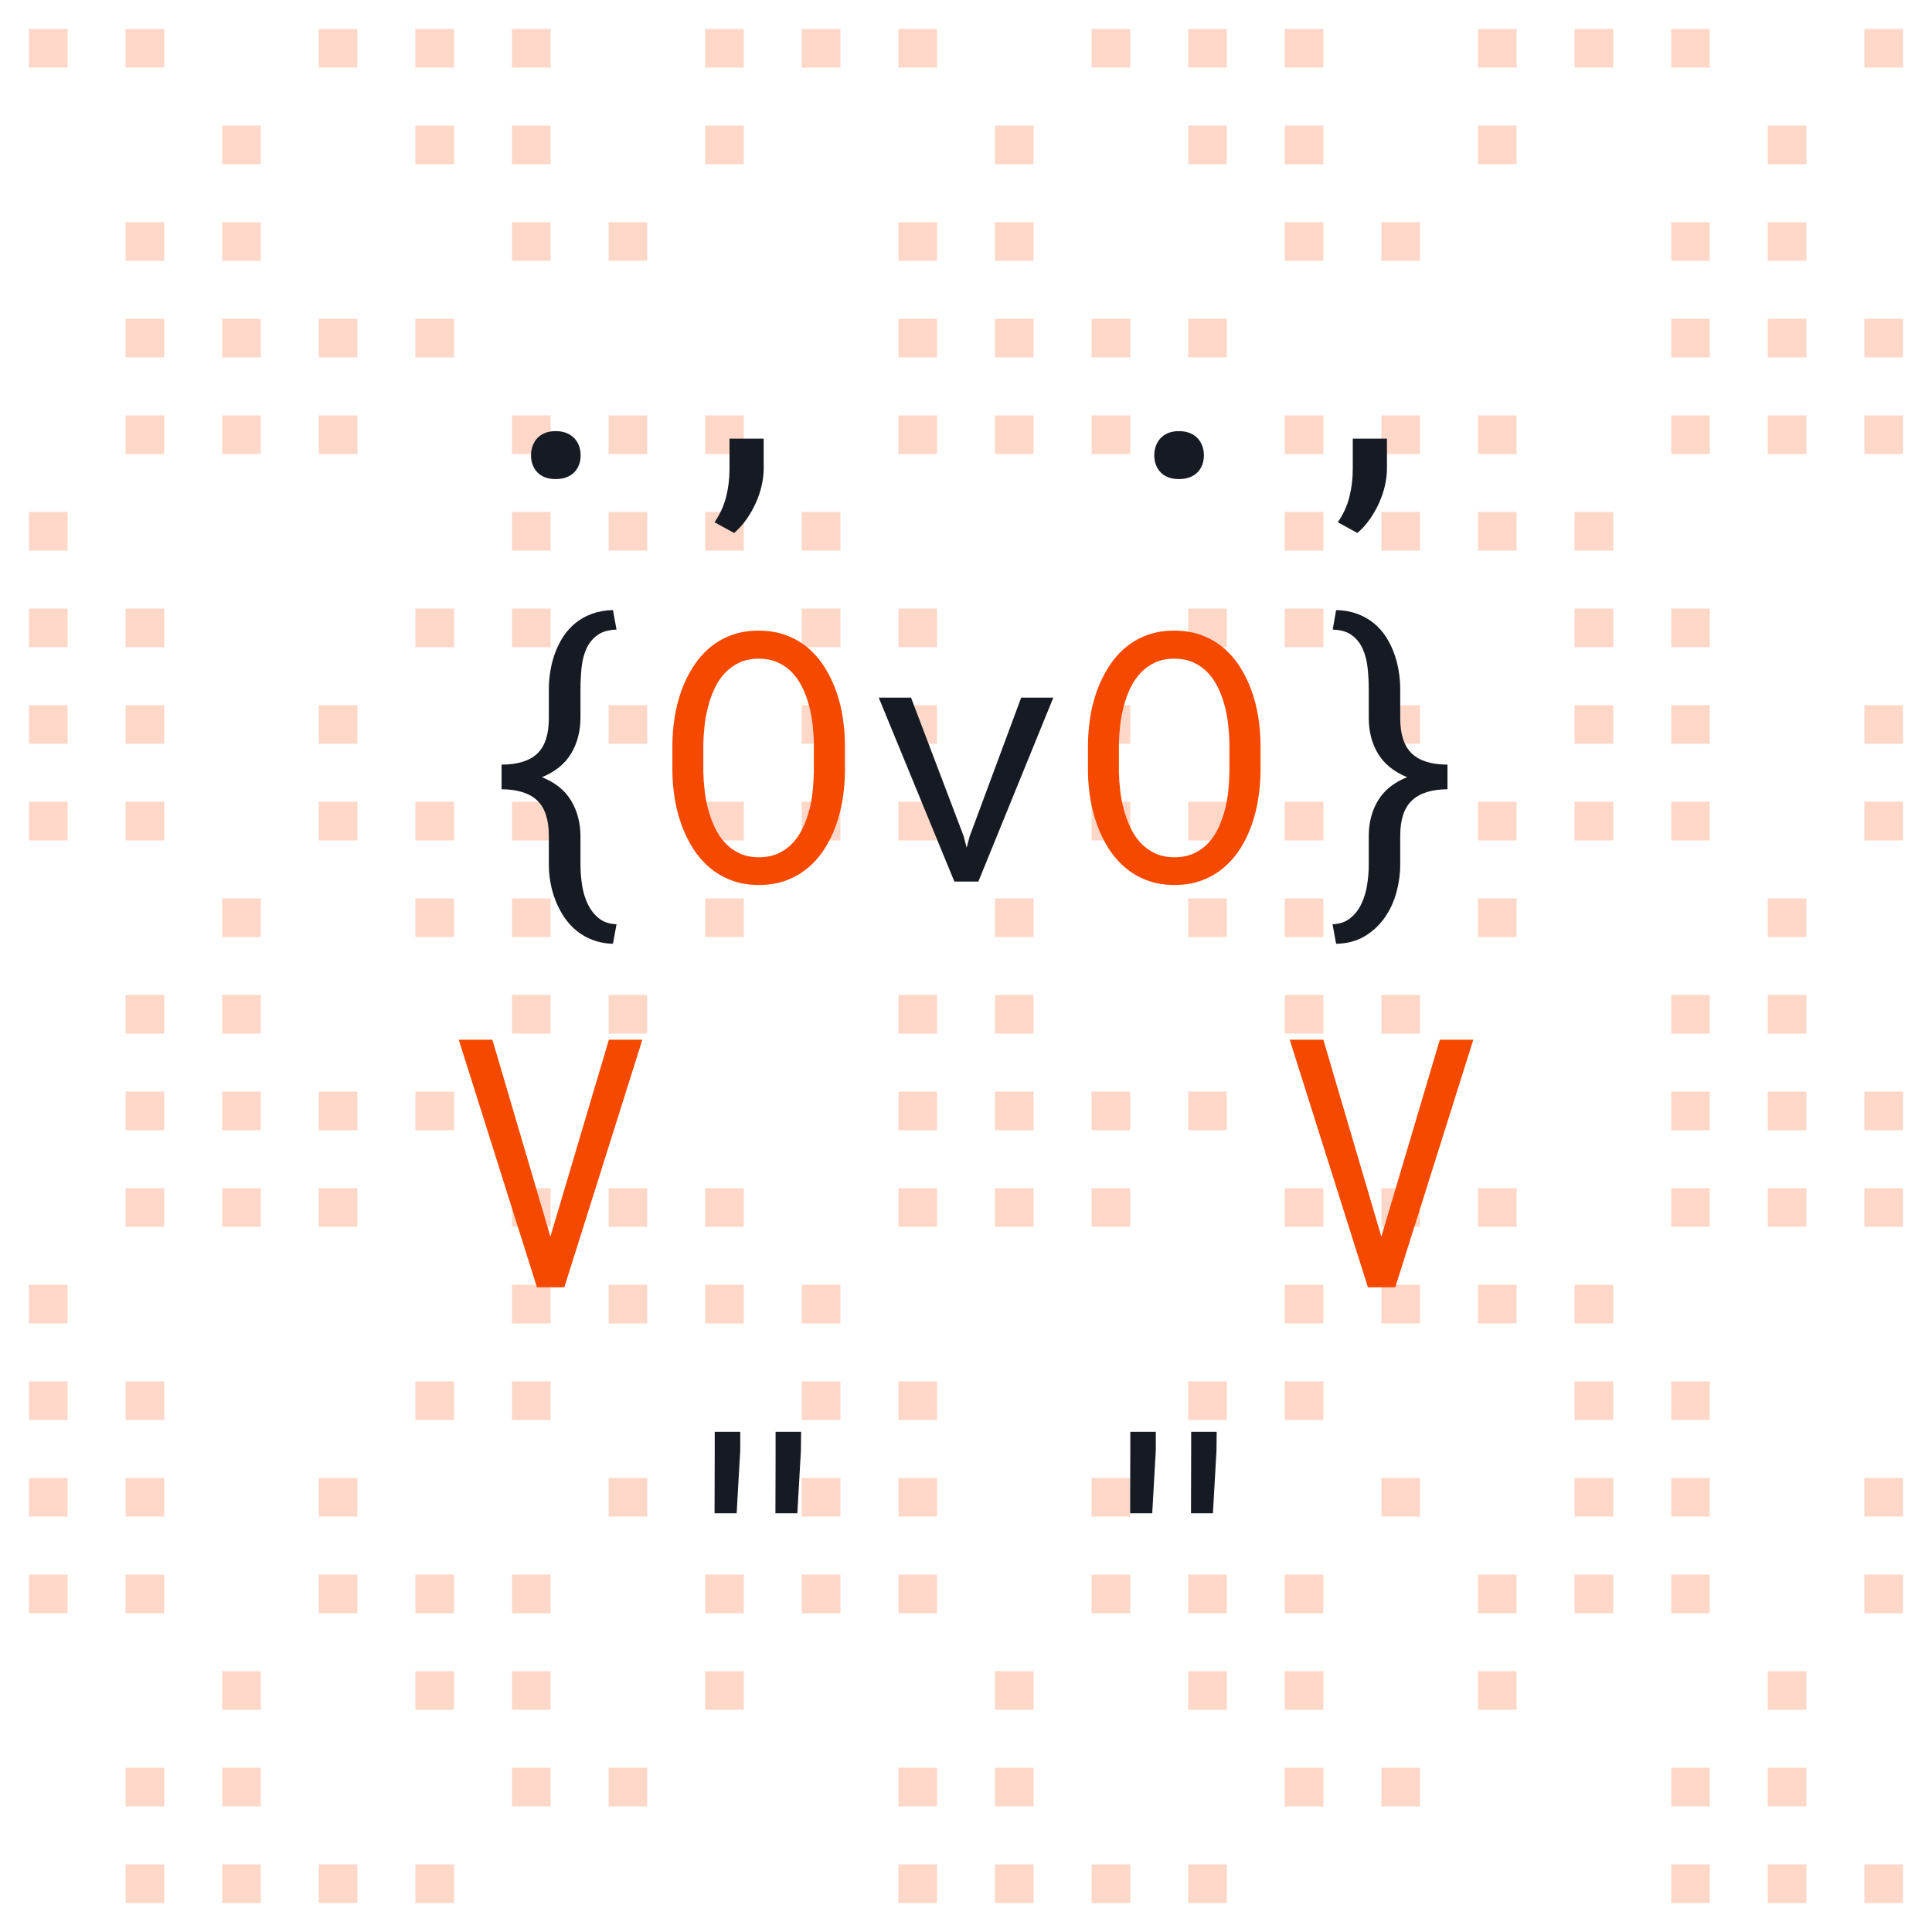
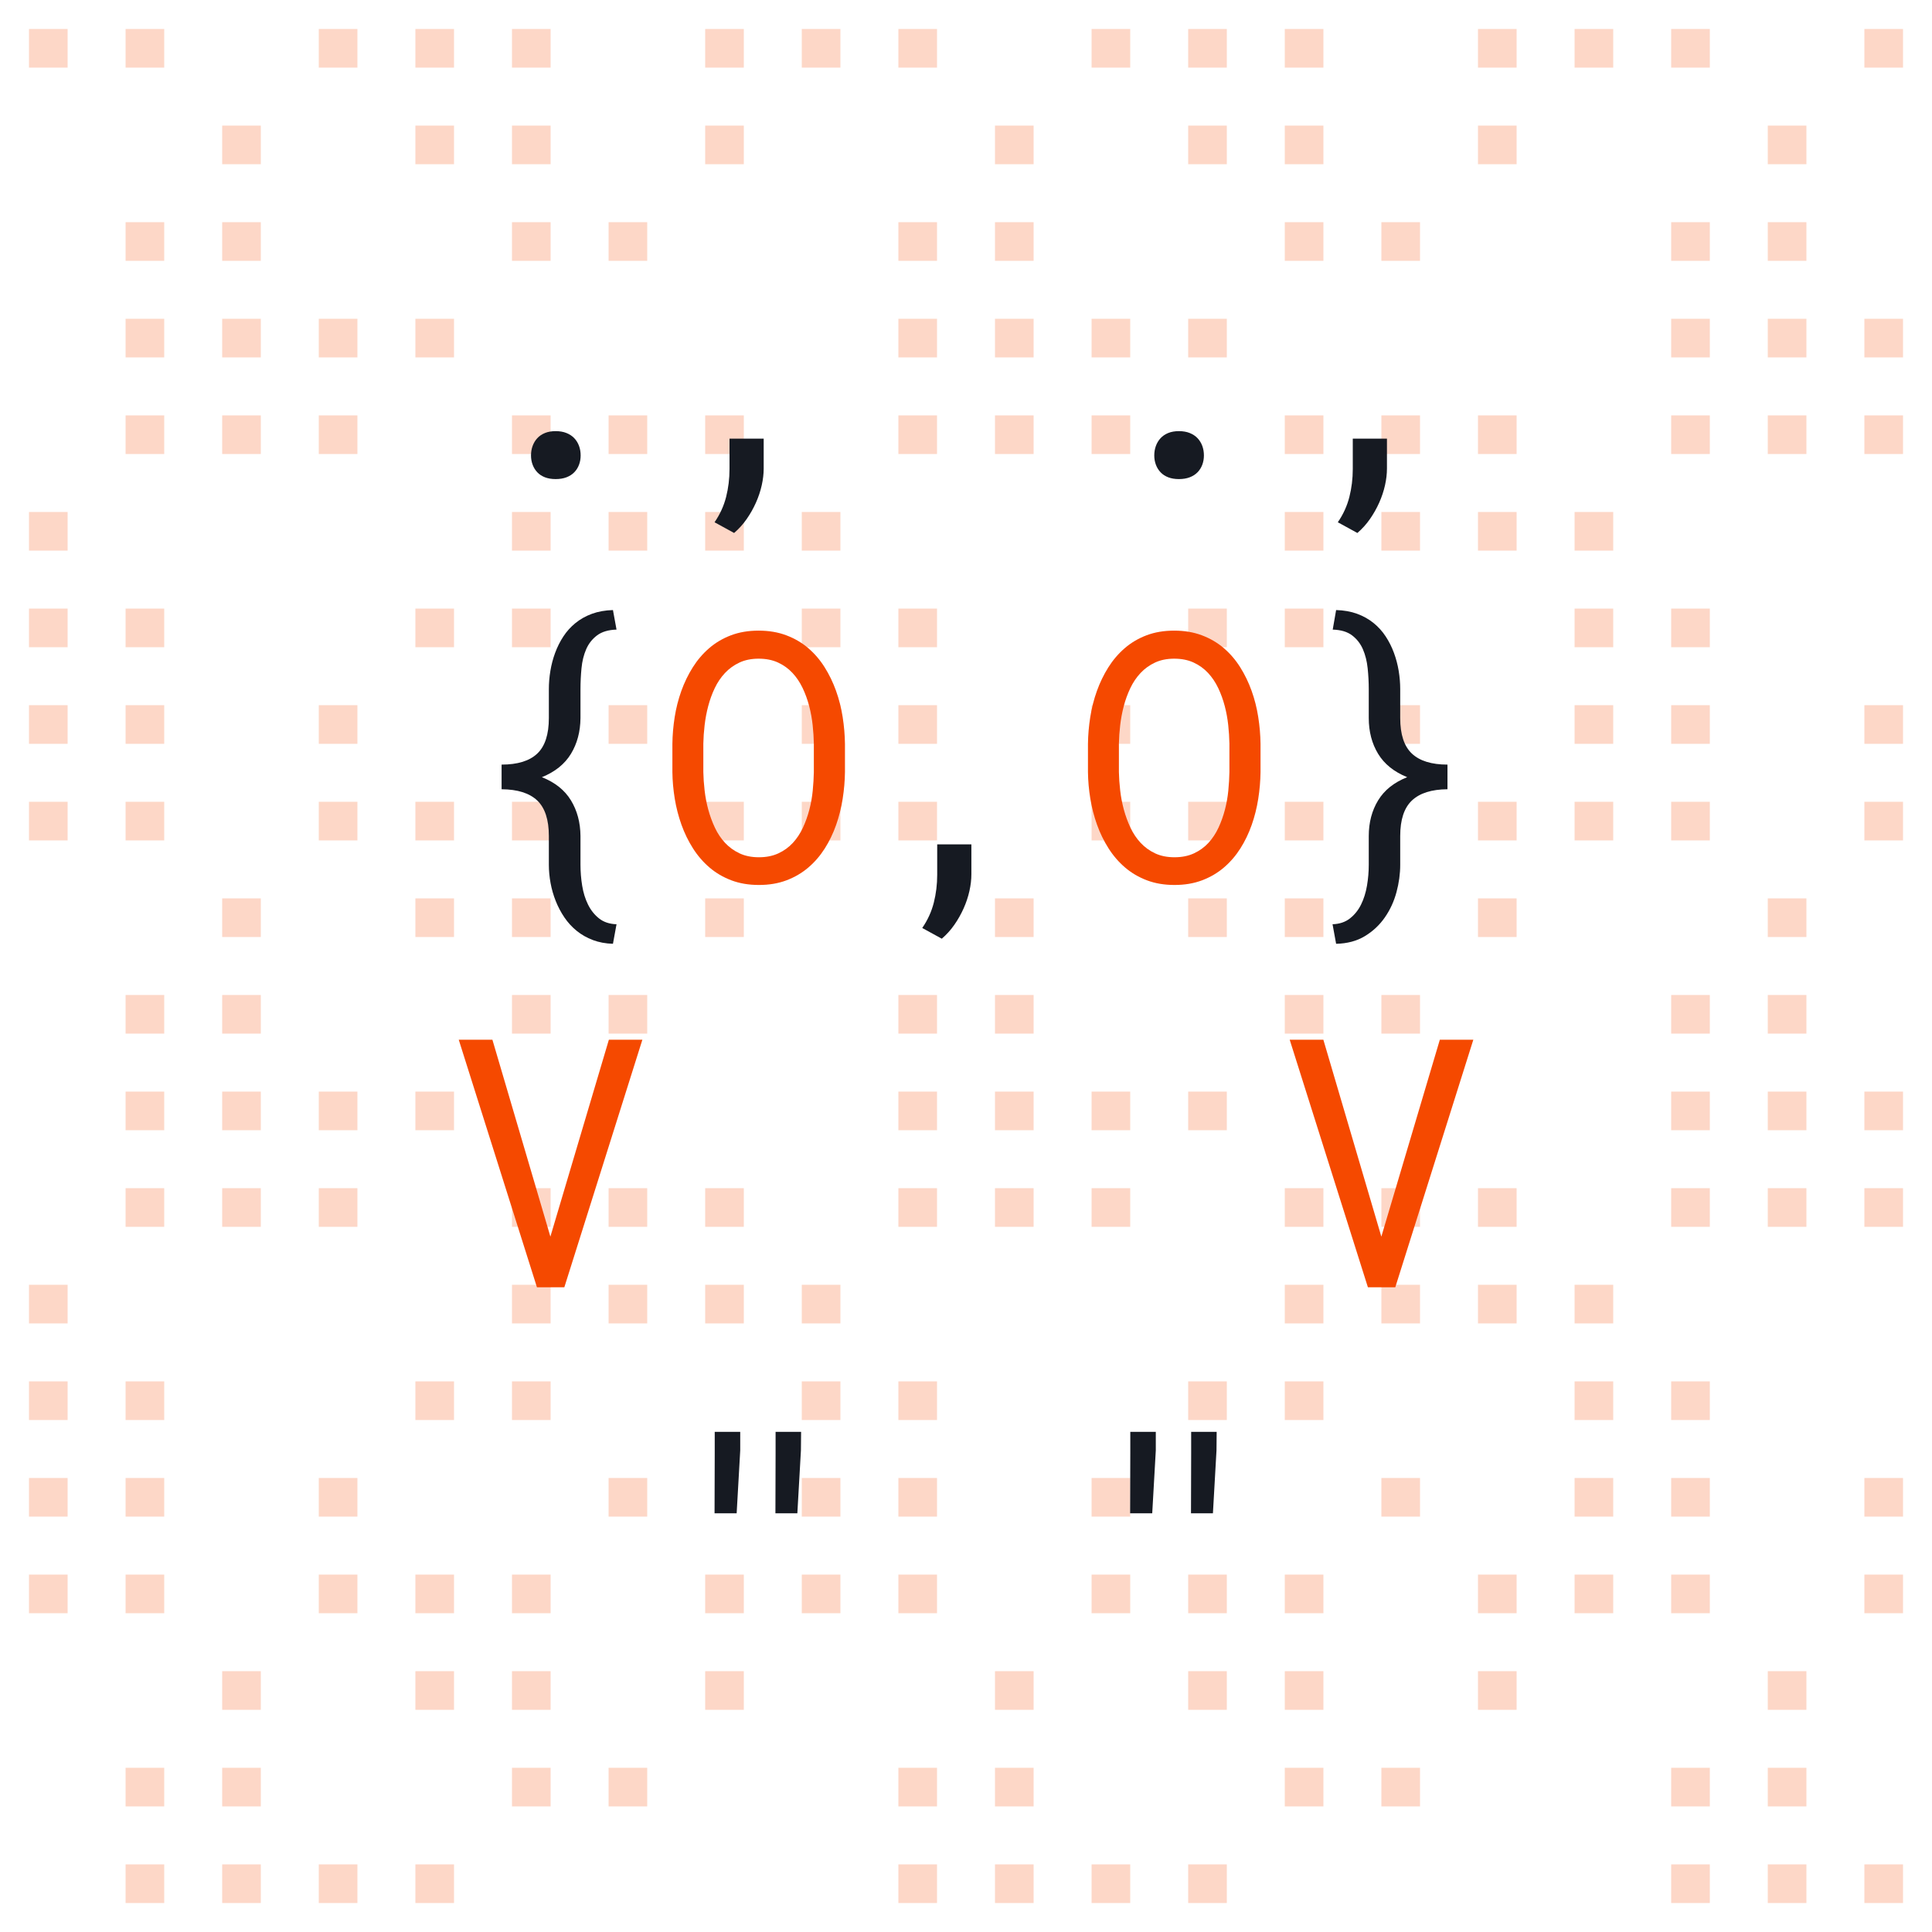
<svg xmlns="http://www.w3.org/2000/svg" viewBox="0 0 100 100" width="512" height="512" role="img" aria-label="Bitwise, x-engine-rust">
  <g fill="hsl(18,100%,48%)" fill-opacity="0.22">
    <rect x="1.5" y="1.5" width="2.0" height="2.0" />
    <rect x="6.5" y="1.5" width="2.0" height="2.0" />
    <rect x="16.5" y="1.5" width="2.0" height="2.0" />
    <rect x="21.5" y="1.5" width="2.0" height="2.0" />
    <rect x="26.5" y="1.5" width="2.0" height="2.0" />
    <rect x="36.5" y="1.5" width="2.0" height="2.0" />
    <rect x="41.5" y="1.5" width="2.0" height="2.0" />
    <rect x="46.5" y="1.5" width="2.0" height="2.0" />
    <rect x="56.5" y="1.5" width="2.0" height="2.0" />
    <rect x="61.5" y="1.5" width="2.0" height="2.0" />
    <rect x="66.5" y="1.5" width="2.0" height="2.0" />
    <rect x="76.5" y="1.5" width="2.0" height="2.0" />
    <rect x="81.5" y="1.5" width="2.0" height="2.0" />
    <rect x="86.5" y="1.5" width="2.0" height="2.0" />
    <rect x="96.5" y="1.5" width="2.0" height="2.0" />
    <rect x="11.5" y="6.5" width="2.0" height="2.0" />
    <rect x="21.5" y="6.5" width="2.0" height="2.0" />
    <rect x="26.5" y="6.5" width="2.0" height="2.0" />
    <rect x="36.5" y="6.5" width="2.0" height="2.0" />
    <rect x="51.5" y="6.5" width="2.0" height="2.0" />
    <rect x="61.5" y="6.5" width="2.0" height="2.0" />
    <rect x="66.5" y="6.5" width="2.0" height="2.0" />
    <rect x="76.5" y="6.5" width="2.0" height="2.0" />
    <rect x="91.5" y="6.5" width="2.0" height="2.0" />
    <rect x="6.5" y="11.5" width="2.0" height="2.0" />
    <rect x="11.5" y="11.5" width="2.0" height="2.0" />
    <rect x="26.5" y="11.5" width="2.0" height="2.0" />
    <rect x="31.5" y="11.5" width="2.0" height="2.0" />
    <rect x="46.5" y="11.5" width="2.0" height="2.0" />
    <rect x="51.5" y="11.5" width="2.0" height="2.0" />
    <rect x="66.5" y="11.5" width="2.0" height="2.0" />
    <rect x="71.5" y="11.5" width="2.0" height="2.0" />
    <rect x="86.5" y="11.5" width="2.0" height="2.0" />
    <rect x="91.5" y="11.5" width="2.0" height="2.0" />
    <rect x="6.5" y="16.5" width="2.0" height="2.0" />
    <rect x="11.5" y="16.5" width="2.0" height="2.0" />
    <rect x="16.5" y="16.5" width="2.0" height="2.0" />
    <rect x="21.5" y="16.5" width="2.0" height="2.0" />
    <rect x="46.5" y="16.5" width="2.0" height="2.0" />
    <rect x="51.5" y="16.5" width="2.0" height="2.0" />
    <rect x="56.5" y="16.5" width="2.0" height="2.0" />
    <rect x="61.5" y="16.5" width="2.0" height="2.0" />
    <rect x="86.5" y="16.5" width="2.0" height="2.0" />
    <rect x="91.5" y="16.5" width="2.0" height="2.0" />
    <rect x="96.5" y="16.5" width="2.0" height="2.0" />
    <rect x="6.5" y="21.5" width="2.0" height="2.0" />
    <rect x="11.5" y="21.5" width="2.0" height="2.0" />
    <rect x="16.5" y="21.5" width="2.0" height="2.0" />
    <rect x="26.5" y="21.5" width="2.0" height="2.0" />
    <rect x="31.5" y="21.5" width="2.0" height="2.0" />
    <rect x="36.5" y="21.5" width="2.0" height="2.0" />
    <rect x="46.5" y="21.5" width="2.0" height="2.0" />
    <rect x="51.5" y="21.5" width="2.0" height="2.0" />
    <rect x="56.5" y="21.5" width="2.0" height="2.0" />
    <rect x="66.5" y="21.5" width="2.0" height="2.0" />
    <rect x="71.5" y="21.5" width="2.0" height="2.0" />
    <rect x="76.5" y="21.5" width="2.0" height="2.0" />
    <rect x="86.5" y="21.5" width="2.0" height="2.0" />
    <rect x="91.5" y="21.5" width="2.0" height="2.0" />
    <rect x="96.5" y="21.5" width="2.0" height="2.0" />
    <rect x="1.5" y="26.5" width="2.0" height="2.0" />
    <rect x="26.5" y="26.5" width="2.0" height="2.0" />
    <rect x="31.5" y="26.5" width="2.0" height="2.0" />
    <rect x="36.5" y="26.5" width="2.0" height="2.0" />
    <rect x="41.5" y="26.5" width="2.0" height="2.0" />
    <rect x="66.5" y="26.5" width="2.0" height="2.0" />
    <rect x="71.5" y="26.5" width="2.0" height="2.0" />
    <rect x="76.5" y="26.5" width="2.0" height="2.0" />
    <rect x="81.5" y="26.5" width="2.0" height="2.0" />
    <rect x="1.5" y="31.5" width="2.0" height="2.0" />
    <rect x="6.5" y="31.5" width="2.0" height="2.0" />
    <rect x="21.5" y="31.5" width="2.0" height="2.0" />
    <rect x="26.5" y="31.5" width="2.0" height="2.0" />
    <rect x="41.5" y="31.5" width="2.0" height="2.0" />
    <rect x="46.5" y="31.5" width="2.0" height="2.0" />
    <rect x="61.5" y="31.5" width="2.0" height="2.0" />
    <rect x="66.5" y="31.5" width="2.0" height="2.0" />
    <rect x="81.5" y="31.5" width="2.0" height="2.0" />
    <rect x="86.5" y="31.5" width="2.0" height="2.0" />
    <rect x="1.5" y="36.5" width="2.0" height="2.0" />
    <rect x="6.5" y="36.5" width="2.0" height="2.0" />
    <rect x="16.5" y="36.5" width="2.0" height="2.0" />
    <rect x="31.5" y="36.5" width="2.0" height="2.0" />
    <rect x="41.5" y="36.5" width="2.0" height="2.0" />
    <rect x="46.5" y="36.5" width="2.0" height="2.0" />
    <rect x="56.5" y="36.5" width="2.0" height="2.0" />
    <rect x="71.5" y="36.5" width="2.0" height="2.0" />
    <rect x="81.5" y="36.5" width="2.0" height="2.0" />
    <rect x="86.5" y="36.5" width="2.0" height="2.0" />
    <rect x="96.5" y="36.5" width="2.0" height="2.0" />
    <rect x="1.5" y="41.5" width="2.0" height="2.0" />
    <rect x="6.5" y="41.5" width="2.0" height="2.0" />
    <rect x="16.5" y="41.5" width="2.0" height="2.0" />
    <rect x="21.5" y="41.5" width="2.0" height="2.0" />
    <rect x="26.5" y="41.5" width="2.0" height="2.0" />
    <rect x="36.5" y="41.5" width="2.0" height="2.0" />
    <rect x="41.5" y="41.5" width="2.0" height="2.0" />
    <rect x="46.5" y="41.5" width="2.0" height="2.0" />
    <rect x="56.5" y="41.5" width="2.0" height="2.0" />
    <rect x="61.5" y="41.5" width="2.0" height="2.0" />
    <rect x="66.5" y="41.5" width="2.0" height="2.0" />
    <rect x="76.5" y="41.5" width="2.0" height="2.0" />
    <rect x="81.5" y="41.5" width="2.0" height="2.0" />
    <rect x="86.5" y="41.5" width="2.0" height="2.0" />
    <rect x="96.5" y="41.5" width="2.0" height="2.0" />
    <rect x="11.5" y="46.5" width="2.0" height="2.0" />
    <rect x="21.5" y="46.5" width="2.0" height="2.0" />
    <rect x="26.5" y="46.5" width="2.0" height="2.0" />
    <rect x="36.5" y="46.5" width="2.0" height="2.0" />
    <rect x="51.5" y="46.5" width="2.0" height="2.0" />
    <rect x="61.5" y="46.5" width="2.0" height="2.0" />
    <rect x="66.5" y="46.5" width="2.0" height="2.0" />
    <rect x="76.5" y="46.5" width="2.0" height="2.0" />
    <rect x="91.5" y="46.5" width="2.0" height="2.0" />
    <rect x="6.5" y="51.5" width="2.0" height="2.0" />
    <rect x="11.5" y="51.5" width="2.0" height="2.0" />
    <rect x="26.5" y="51.5" width="2.0" height="2.0" />
    <rect x="31.5" y="51.5" width="2.0" height="2.0" />
    <rect x="46.5" y="51.5" width="2.0" height="2.0" />
    <rect x="51.5" y="51.5" width="2.0" height="2.0" />
    <rect x="66.5" y="51.5" width="2.0" height="2.0" />
    <rect x="71.5" y="51.5" width="2.0" height="2.0" />
    <rect x="86.5" y="51.5" width="2.0" height="2.0" />
    <rect x="91.5" y="51.5" width="2.0" height="2.0" />
    <rect x="6.5" y="56.5" width="2.0" height="2.0" />
    <rect x="11.5" y="56.5" width="2.0" height="2.0" />
    <rect x="16.5" y="56.5" width="2.0" height="2.0" />
    <rect x="21.5" y="56.5" width="2.0" height="2.0" />
    <rect x="46.5" y="56.5" width="2.0" height="2.0" />
    <rect x="51.5" y="56.5" width="2.0" height="2.0" />
    <rect x="56.5" y="56.5" width="2.0" height="2.0" />
    <rect x="61.5" y="56.5" width="2.0" height="2.0" />
    <rect x="86.5" y="56.5" width="2.0" height="2.0" />
    <rect x="91.5" y="56.5" width="2.0" height="2.0" />
    <rect x="96.5" y="56.5" width="2.0" height="2.0" />
    <rect x="6.5" y="61.5" width="2.0" height="2.0" />
    <rect x="11.5" y="61.5" width="2.0" height="2.0" />
    <rect x="16.5" y="61.5" width="2.0" height="2.0" />
    <rect x="26.5" y="61.5" width="2.0" height="2.0" />
    <rect x="31.5" y="61.5" width="2.0" height="2.0" />
    <rect x="36.5" y="61.5" width="2.0" height="2.0" />
    <rect x="46.5" y="61.5" width="2.0" height="2.0" />
    <rect x="51.5" y="61.5" width="2.0" height="2.0" />
    <rect x="56.5" y="61.5" width="2.0" height="2.0" />
    <rect x="66.5" y="61.5" width="2.0" height="2.0" />
    <rect x="71.5" y="61.5" width="2.0" height="2.0" />
    <rect x="76.5" y="61.5" width="2.0" height="2.0" />
    <rect x="86.5" y="61.5" width="2.0" height="2.0" />
    <rect x="91.5" y="61.5" width="2.0" height="2.0" />
    <rect x="96.5" y="61.5" width="2.0" height="2.0" />
    <rect x="1.5" y="66.5" width="2.0" height="2.0" />
    <rect x="26.5" y="66.5" width="2.0" height="2.0" />
    <rect x="31.5" y="66.5" width="2.0" height="2.0" />
    <rect x="36.5" y="66.5" width="2.0" height="2.0" />
    <rect x="41.5" y="66.5" width="2.0" height="2.0" />
    <rect x="66.5" y="66.5" width="2.0" height="2.0" />
    <rect x="71.5" y="66.5" width="2.0" height="2.0" />
    <rect x="76.5" y="66.5" width="2.0" height="2.0" />
    <rect x="81.5" y="66.5" width="2.0" height="2.0" />
    <rect x="1.5" y="71.5" width="2.0" height="2.0" />
    <rect x="6.5" y="71.5" width="2.0" height="2.0" />
    <rect x="21.5" y="71.5" width="2.0" height="2.0" />
    <rect x="26.5" y="71.5" width="2.0" height="2.0" />
    <rect x="41.5" y="71.5" width="2.0" height="2.0" />
    <rect x="46.5" y="71.5" width="2.0" height="2.0" />
    <rect x="61.5" y="71.5" width="2.0" height="2.0" />
    <rect x="66.5" y="71.5" width="2.0" height="2.0" />
    <rect x="81.5" y="71.5" width="2.0" height="2.0" />
    <rect x="86.5" y="71.5" width="2.0" height="2.0" />
    <rect x="1.5" y="76.5" width="2.0" height="2.0" />
    <rect x="6.5" y="76.5" width="2.0" height="2.0" />
    <rect x="16.5" y="76.5" width="2.0" height="2.0" />
    <rect x="31.5" y="76.5" width="2.0" height="2.0" />
    <rect x="41.5" y="76.5" width="2.0" height="2.0" />
    <rect x="46.5" y="76.5" width="2.0" height="2.0" />
    <rect x="56.5" y="76.5" width="2.0" height="2.0" />
    <rect x="71.5" y="76.5" width="2.0" height="2.0" />
    <rect x="81.5" y="76.5" width="2.0" height="2.0" />
    <rect x="86.5" y="76.5" width="2.0" height="2.0" />
    <rect x="96.5" y="76.5" width="2.0" height="2.0" />
    <rect x="1.5" y="81.5" width="2.0" height="2.0" />
    <rect x="6.5" y="81.5" width="2.0" height="2.0" />
    <rect x="16.5" y="81.5" width="2.0" height="2.0" />
    <rect x="21.5" y="81.5" width="2.0" height="2.0" />
    <rect x="26.5" y="81.5" width="2.0" height="2.0" />
    <rect x="36.5" y="81.5" width="2.0" height="2.0" />
    <rect x="41.5" y="81.5" width="2.0" height="2.0" />
    <rect x="46.5" y="81.5" width="2.0" height="2.0" />
    <rect x="56.5" y="81.5" width="2.0" height="2.0" />
    <rect x="61.5" y="81.5" width="2.0" height="2.0" />
    <rect x="66.5" y="81.5" width="2.0" height="2.0" />
    <rect x="76.5" y="81.5" width="2.0" height="2.0" />
    <rect x="81.5" y="81.5" width="2.0" height="2.0" />
    <rect x="86.5" y="81.5" width="2.0" height="2.0" />
    <rect x="96.5" y="81.5" width="2.0" height="2.0" />
    <rect x="11.5" y="86.5" width="2.0" height="2.0" />
    <rect x="21.5" y="86.5" width="2.0" height="2.0" />
    <rect x="26.5" y="86.5" width="2.0" height="2.0" />
    <rect x="36.5" y="86.5" width="2.0" height="2.0" />
    <rect x="51.5" y="86.5" width="2.0" height="2.0" />
    <rect x="61.5" y="86.5" width="2.0" height="2.0" />
    <rect x="66.5" y="86.5" width="2.0" height="2.0" />
    <rect x="76.5" y="86.5" width="2.0" height="2.0" />
    <rect x="91.5" y="86.5" width="2.0" height="2.0" />
    <rect x="6.5" y="91.5" width="2.0" height="2.0" />
    <rect x="11.5" y="91.5" width="2.0" height="2.0" />
    <rect x="26.5" y="91.5" width="2.0" height="2.0" />
    <rect x="31.5" y="91.5" width="2.0" height="2.0" />
    <rect x="46.5" y="91.5" width="2.0" height="2.0" />
    <rect x="51.5" y="91.5" width="2.0" height="2.0" />
    <rect x="66.5" y="91.5" width="2.0" height="2.0" />
    <rect x="71.5" y="91.5" width="2.0" height="2.0" />
    <rect x="86.5" y="91.5" width="2.0" height="2.0" />
    <rect x="91.5" y="91.5" width="2.0" height="2.0" />
    <rect x="6.5" y="96.5" width="2.0" height="2.0" />
    <rect x="11.5" y="96.5" width="2.0" height="2.0" />
    <rect x="16.5" y="96.5" width="2.0" height="2.0" />
    <rect x="21.5" y="96.5" width="2.0" height="2.0" />
    <rect x="46.5" y="96.5" width="2.0" height="2.0" />
    <rect x="51.5" y="96.5" width="2.0" height="2.0" />
    <rect x="56.5" y="96.5" width="2.0" height="2.0" />
    <rect x="61.5" y="96.5" width="2.0" height="2.0" />
    <rect x="86.5" y="96.5" width="2.0" height="2.0" />
    <rect x="91.5" y="96.5" width="2.0" height="2.0" />
    <rect x="96.5" y="96.5" width="2.0" height="2.0" />
  </g>
  <defs>
    <path id="o-14" d="M496 120Q496 150 505.5 176.0Q515 202 533.0 221.5Q551 241 578.0 252.0Q605 263 641 263Q677 263 704.5 252.0Q732 241 750.5 221.5Q769 202 778.5 176.0Q788 150 788 120Q788 91 778.5 65.5Q769 40 750.5 21.0Q732 2 704.5 -8.5Q677 -19 641 -19Q605 -19 578.0 -8.5Q551 2 533.0 21.0Q515 40 505.5 65.5Q496 91 496 120Z" />
    <path id="o-12" d="M643 43Q643 -4 631.5 -55.5Q620 -107 597.5 -157.5Q575 -208 543.0 -254.0Q511 -300 469 -336L354 -273Q402 -203 422.0 -124.0Q442 -45 442 40V219H643Z" />
    <path id="o-91" d="M978 -366Q913 -364 860.0 -344.0Q807 -324 765.0 -290.0Q723 -256 692.5 -211.0Q662 -166 641.5 -114.5Q621 -63 611.0 -8.5Q601 46 601 99V268Q601 412 532.5 477.0Q464 542 323 543V688Q464 688 532.5 752.5Q601 817 601 962V1132Q601 1185 610.0 1239.5Q619 1294 638.0 1345.5Q657 1397 686.5 1442.0Q716 1487 758.0 1521.0Q800 1555 854.5 1575.0Q909 1595 978 1597L999 1482Q927 1480 884.5 1448.0Q842 1416 820.5 1366.5Q799 1317 793.0 1255.0Q787 1193 787 1132V962Q786 842 731.0 751.5Q676 661 560 614Q676 568 731.0 477.5Q786 387 787 268V99Q787 37 797.0 -24.5Q807 -86 831.5 -135.5Q856 -185 896.5 -217.0Q937 -249 999 -251Z" />
    <path id="o-47" d="M1121 644Q1120 566 1107.5 486.5Q1095 407 1069.0 333.0Q1043 259 1002.5 195.0Q962 131 906.0 83.0Q850 35 777.5 7.5Q705 -20 615 -20Q525 -20 452.5 7.5Q380 35 324.0 83.0Q268 131 227.0 195.5Q186 260 159.5 334.0Q133 408 120.0 487.0Q107 566 106 644V810Q107 888 119.5 967.5Q132 1047 158.5 1121.0Q185 1195 225.5 1259.5Q266 1324 322.0 1372.5Q378 1421 450.5 1448.5Q523 1476 613 1476Q703 1476 776.0 1448.5Q849 1421 905.0 1373.0Q961 1325 1001.5 1260.5Q1042 1196 1068.5 1122.0Q1095 1048 1107.5 968.0Q1120 888 1121 810ZM938 812Q937 864 931.0 920.5Q925 977 910.5 1032.5Q896 1088 872.0 1138.5Q848 1189 812.0 1227.5Q776 1266 727.0 1288.5Q678 1311 613 1311Q549 1311 500.0 1288.0Q451 1265 415.0 1226.5Q379 1188 355.0 1137.5Q331 1087 316.5 1031.5Q302 976 295.5 919.5Q289 863 288 812V644Q289 593 295.5 536.0Q302 479 317.0 423.5Q332 368 356.0 317.0Q380 266 416.0 227.5Q452 189 501.0 166.0Q550 143 615 143Q680 143 729.5 166.0Q779 189 814.5 227.5Q850 266 873.5 316.5Q897 367 911.5 422.5Q926 478 931.5 535.0Q937 592 938 644Z" />
-     <path id="o-86" d="M598 266 615 199 633 266 936 1082H1125L684 0H543L98 1082H288Z" />
    <path id="o-93" d="M323 -251Q384 -249 425.0 -217.0Q466 -185 490.5 -135.5Q515 -86 525.5 -24.5Q536 37 536 99V268Q536 387 591.0 477.5Q646 568 762 614Q646 661 591.0 751.5Q536 842 536 962V1132Q536 1193 529.5 1255.0Q523 1317 501.5 1366.5Q480 1416 438.0 1448.0Q396 1480 324 1482L344 1597Q413 1595 467.5 1575.0Q522 1555 564.0 1521.0Q606 1487 635.5 1442.0Q665 1397 684.0 1345.5Q703 1294 712.0 1239.5Q721 1185 721 1132V962Q721 817 790.0 752.5Q859 688 999 688V543Q859 542 790.0 477.0Q721 412 721 268V99Q721 19 699.0 -62.5Q677 -144 630.5 -211.0Q584 -278 513.0 -321.0Q442 -364 344 -366Z" />
    <path id="o-54" d="M610 298 954 1456H1151L692 0H531L71 1456H269Z" />
    <path id="o-2" d="M505 1427 484 1057H354L355 1411V1536H505ZM862 1427 841 1057H712L713 1411V1536H863Z" />
  </defs>
  <g fill="#161a22">
    <use href="#o-14" transform="translate(23.12,24.63) scale(0.0088,-0.0088)" />
    <use href="#o-12" transform="translate(33.87,24.63) scale(0.0088,-0.0088)" />
    <use href="#o-14" transform="translate(55.38,24.63) scale(0.0088,-0.0088)" />
    <use href="#o-12" transform="translate(66.13,24.63) scale(0.0088,-0.0088)" />
    <use href="#o-91" transform="translate(23.12,45.63) scale(0.0088,-0.0088)" />
-     <use href="#o-86" transform="translate(44.62,45.63) scale(0.0088,-0.0088)" />
+     <use href="#o-12" transform="translate(44.62,45.63) scale(0.0088,-0.0088)" />
    <use href="#o-93" transform="translate(66.13,45.63) scale(0.0088,-0.0088)" />
    <use href="#o-2" transform="translate(33.87,87.63) scale(0.0088,-0.0088)" />
    <use href="#o-2" transform="translate(55.38,87.63) scale(0.0088,-0.0088)" />
  </g>
  <g fill="hsl(18,100%,48%)">
    <use href="#o-47" transform="translate(33.87,45.63) scale(0.0088,-0.0088)" />
  </g>
  <g fill="hsl(18,100%,48%)">
    <use href="#o-47" transform="translate(55.38,45.63) scale(0.0088,-0.0088)" />
  </g>
  <g fill="hsl(18,100%,48%)">
    <use href="#o-54" transform="translate(23.12,66.63) scale(0.0088,-0.0088)" />
    <use href="#o-54" transform="translate(66.13,66.63) scale(0.0088,-0.0088)" />
  </g>
</svg>
